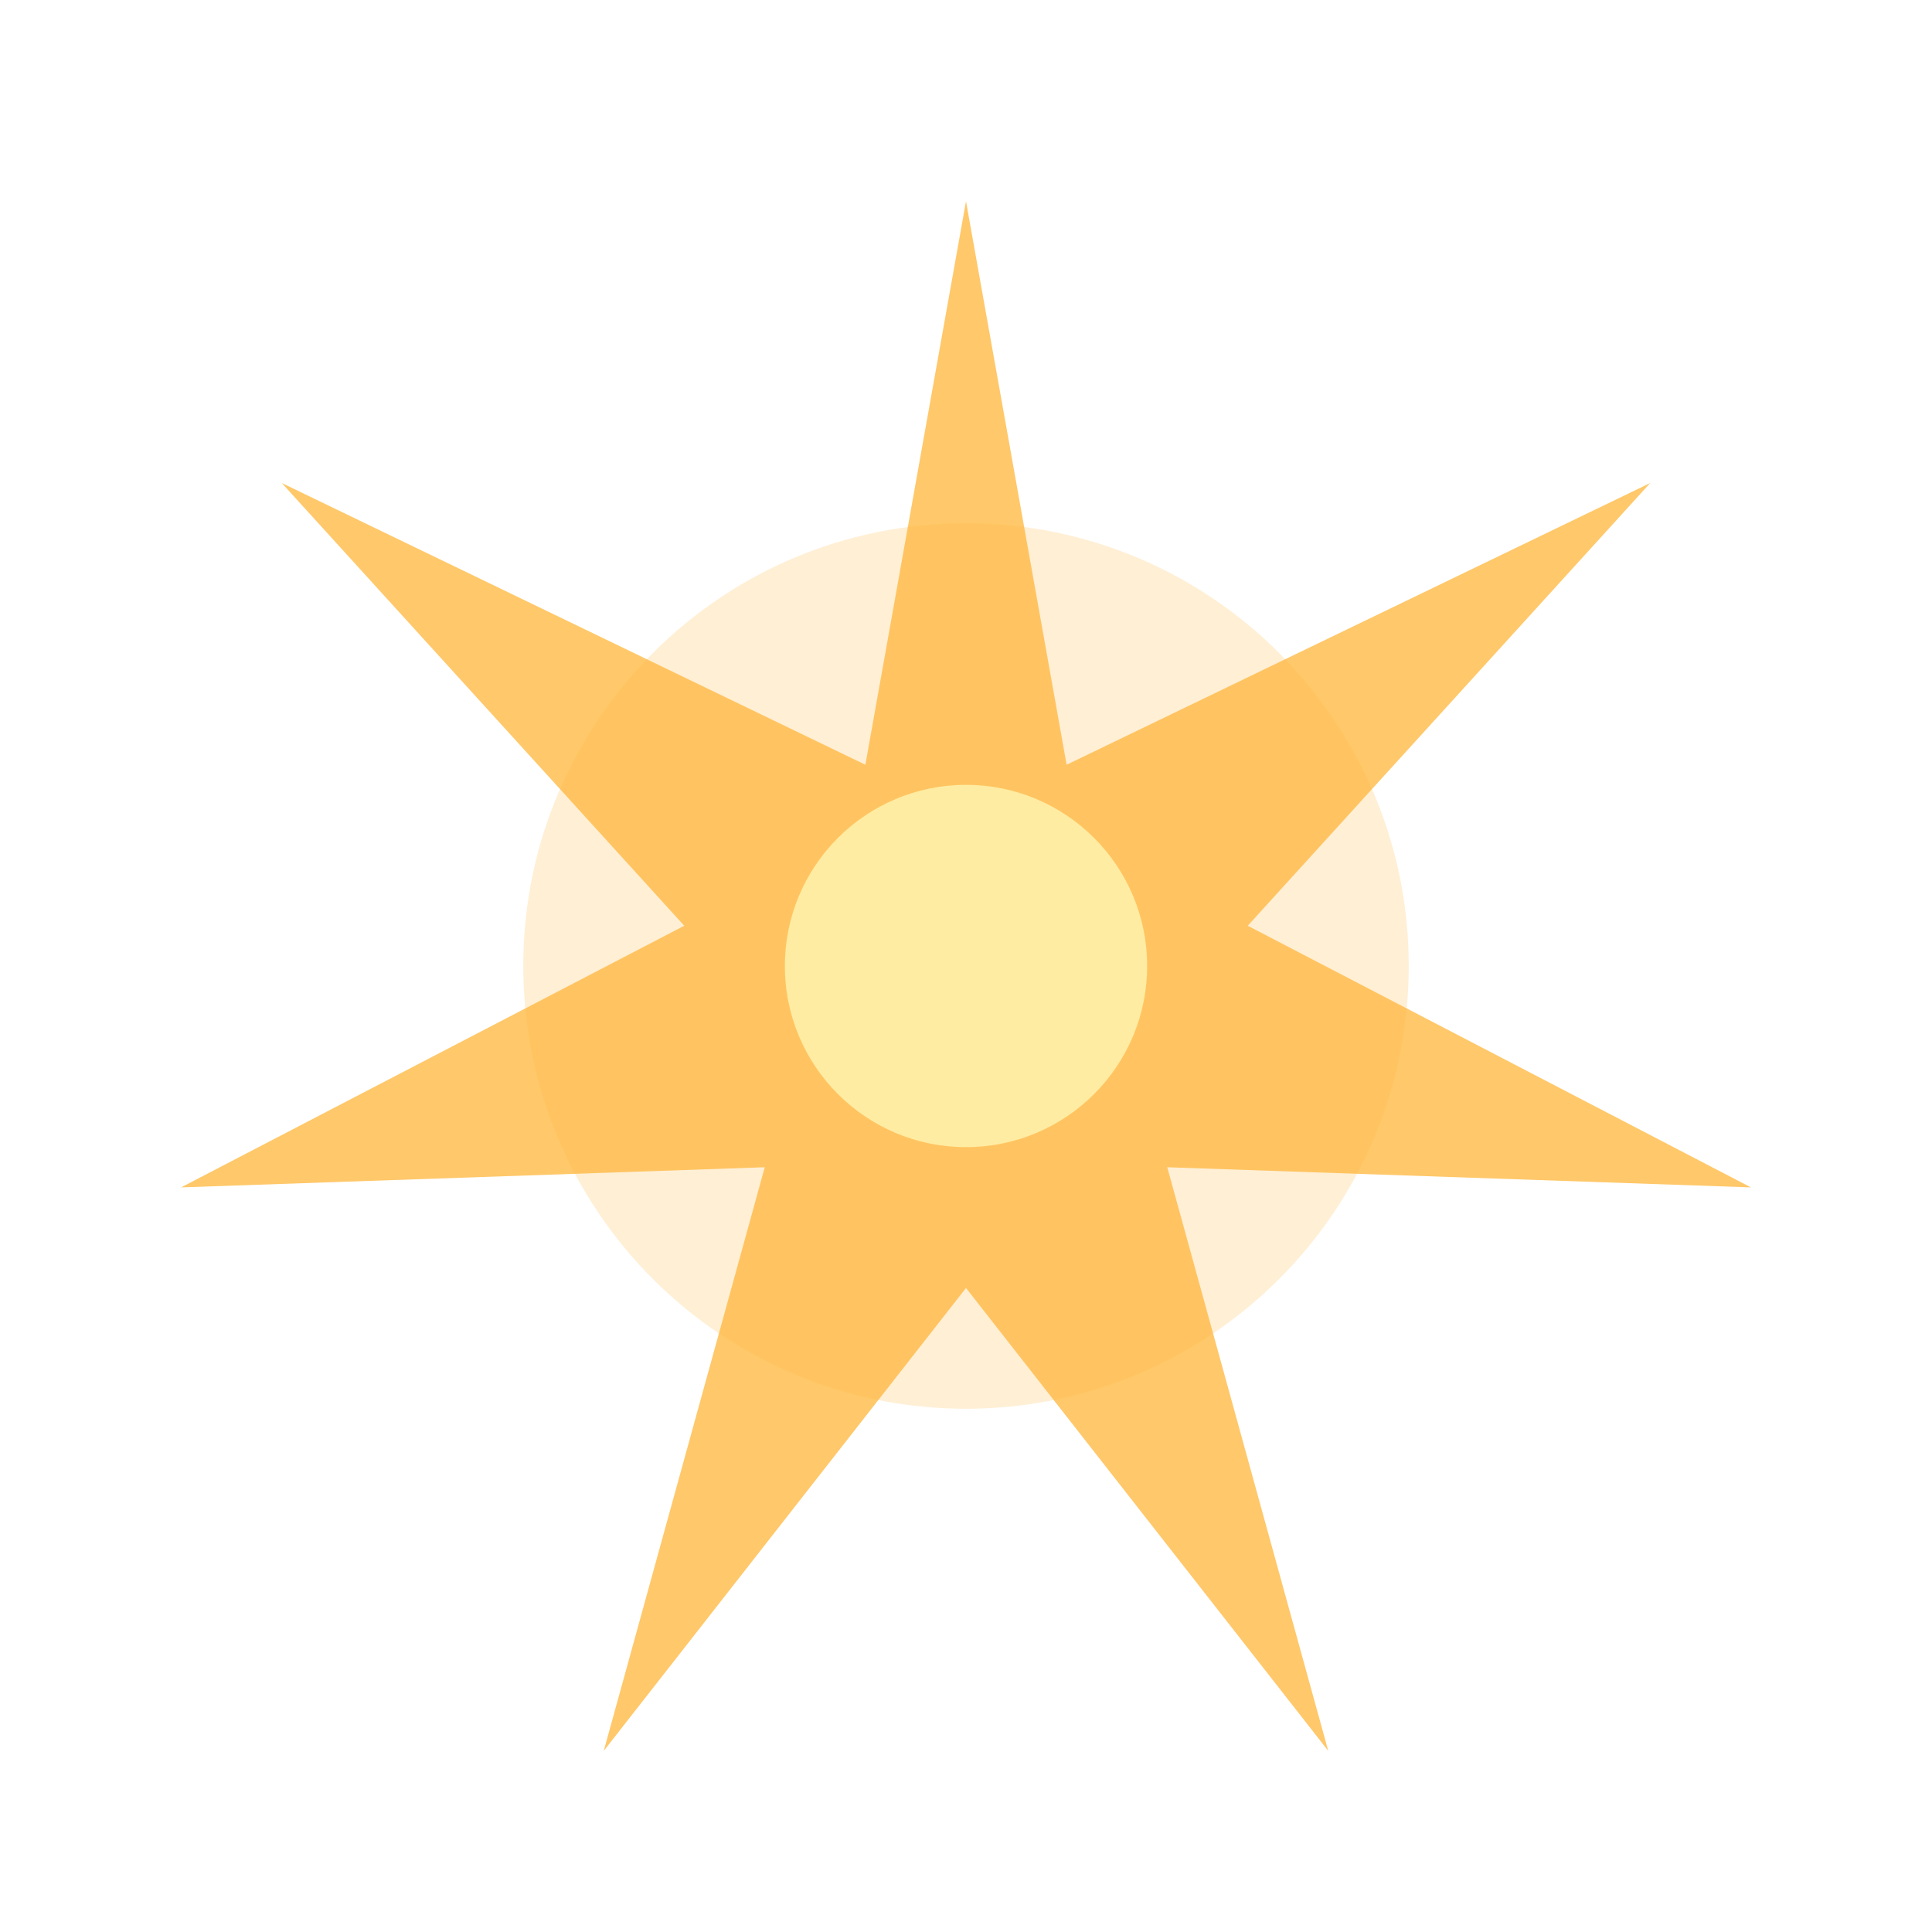
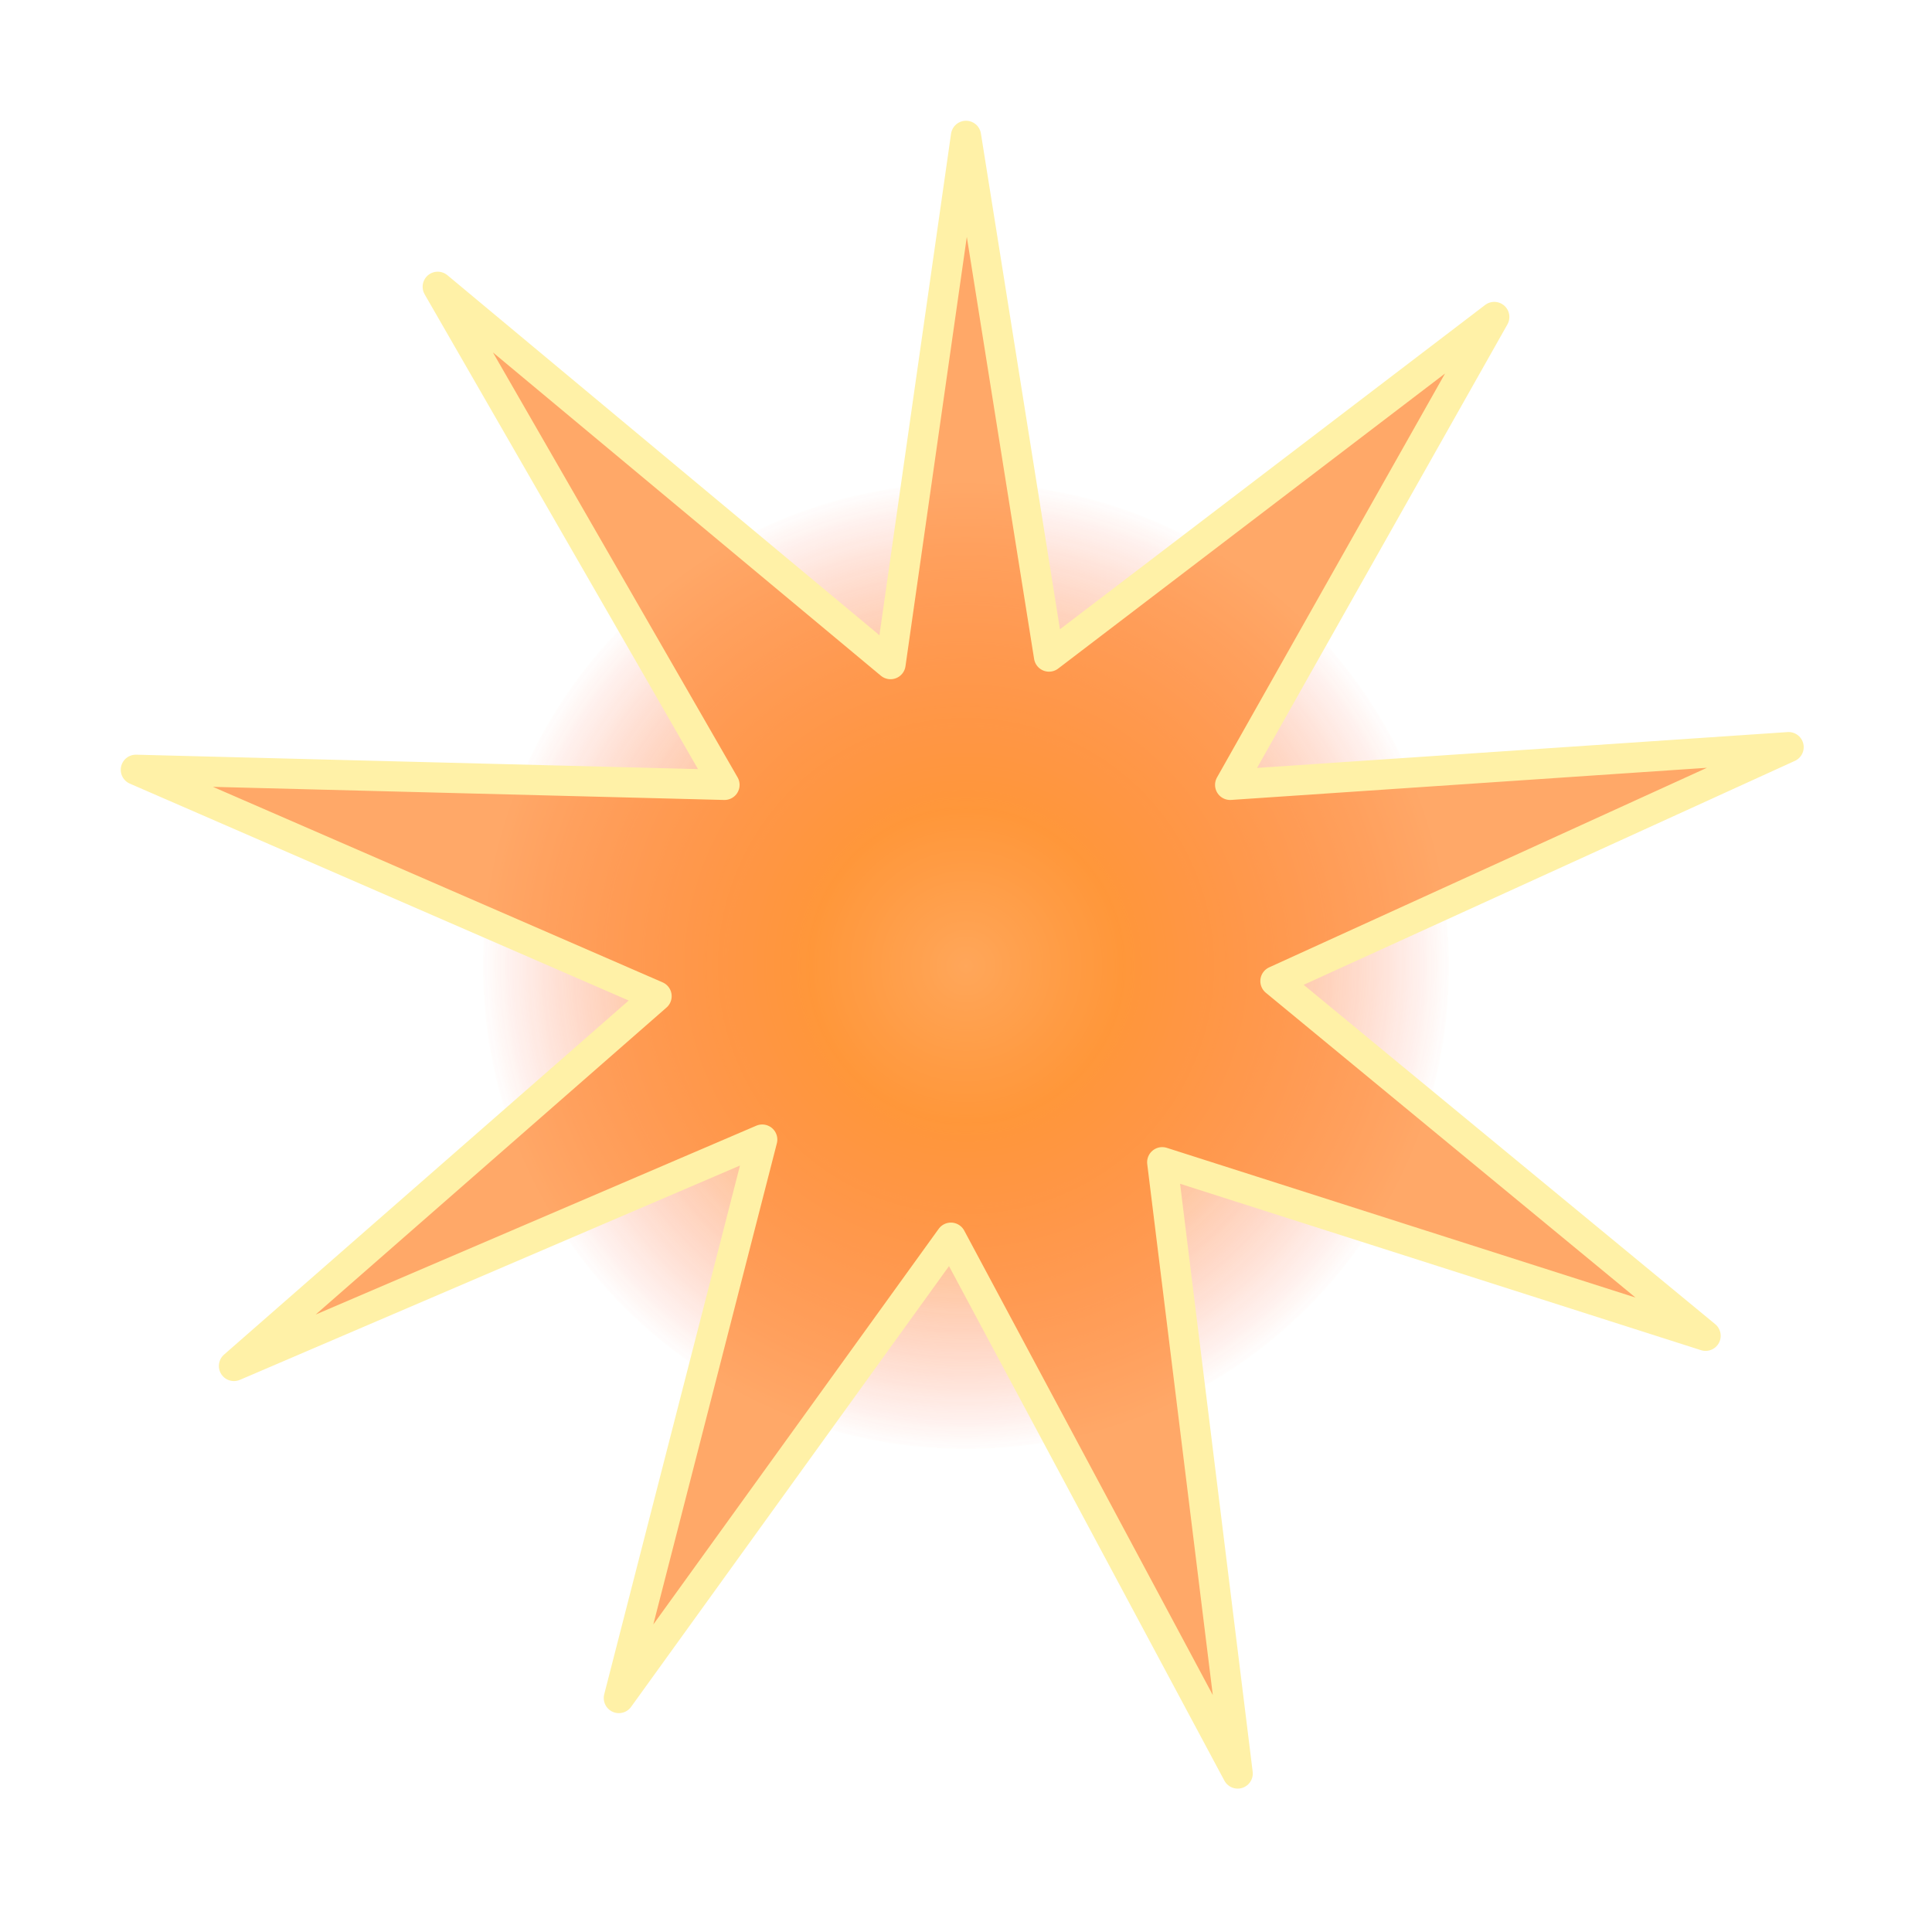
- <svg xmlns="http://www.w3.org/2000/svg" width="192" height="192" viewBox="0 0 192 192">
-   <rect width="192" height="192" fill="none" />
-   <circle cx="96" cy="96" r="44" fill="#ffb840" opacity="0.22" />
-   <path d="M96 20 L106 76 L164 48 L124 92 L174 118 L116 116 L132 174 L96 128 L60 174 L76 116 L18 118 L68 92 L28 48 L86 76 Z" fill="#ffb840" opacity="0.78" />
-   <circle cx="96" cy="96" r="18" fill="#fff0a8" opacity="0.92" />
+ <svg xmlns="http://www.w3.org/2000/svg" viewBox="0 0 256 256">
+   <defs>
+     <radialGradient id="hit" cx="50%" cy="50%" r="50%">
+       <stop offset="0" stop-color="#fff9c7" />
+       <stop offset="0.32" stop-color="#ffb333" stop-opacity="0.9" />
+       <stop offset="1" stop-color="#ff451d" stop-opacity="0" />
+     </radialGradient>
+   </defs>
+   <circle cx="128" cy="128" r="64" fill="url(#hit)" opacity="0.9" />
+   <path d="M128 18 L139 87 L198 42 L163 104 L237 99 L169 130 L226 177 L154 154 L164 235 L126 164 L82 225 L101 151 L31 181 L87 132 L18 102 L96 104 L58 38 L118 88 Z" fill="#ff872f" fill-opacity="0.72" stroke="#fff1a7" stroke-width="4" stroke-linejoin="round" />
</svg>
